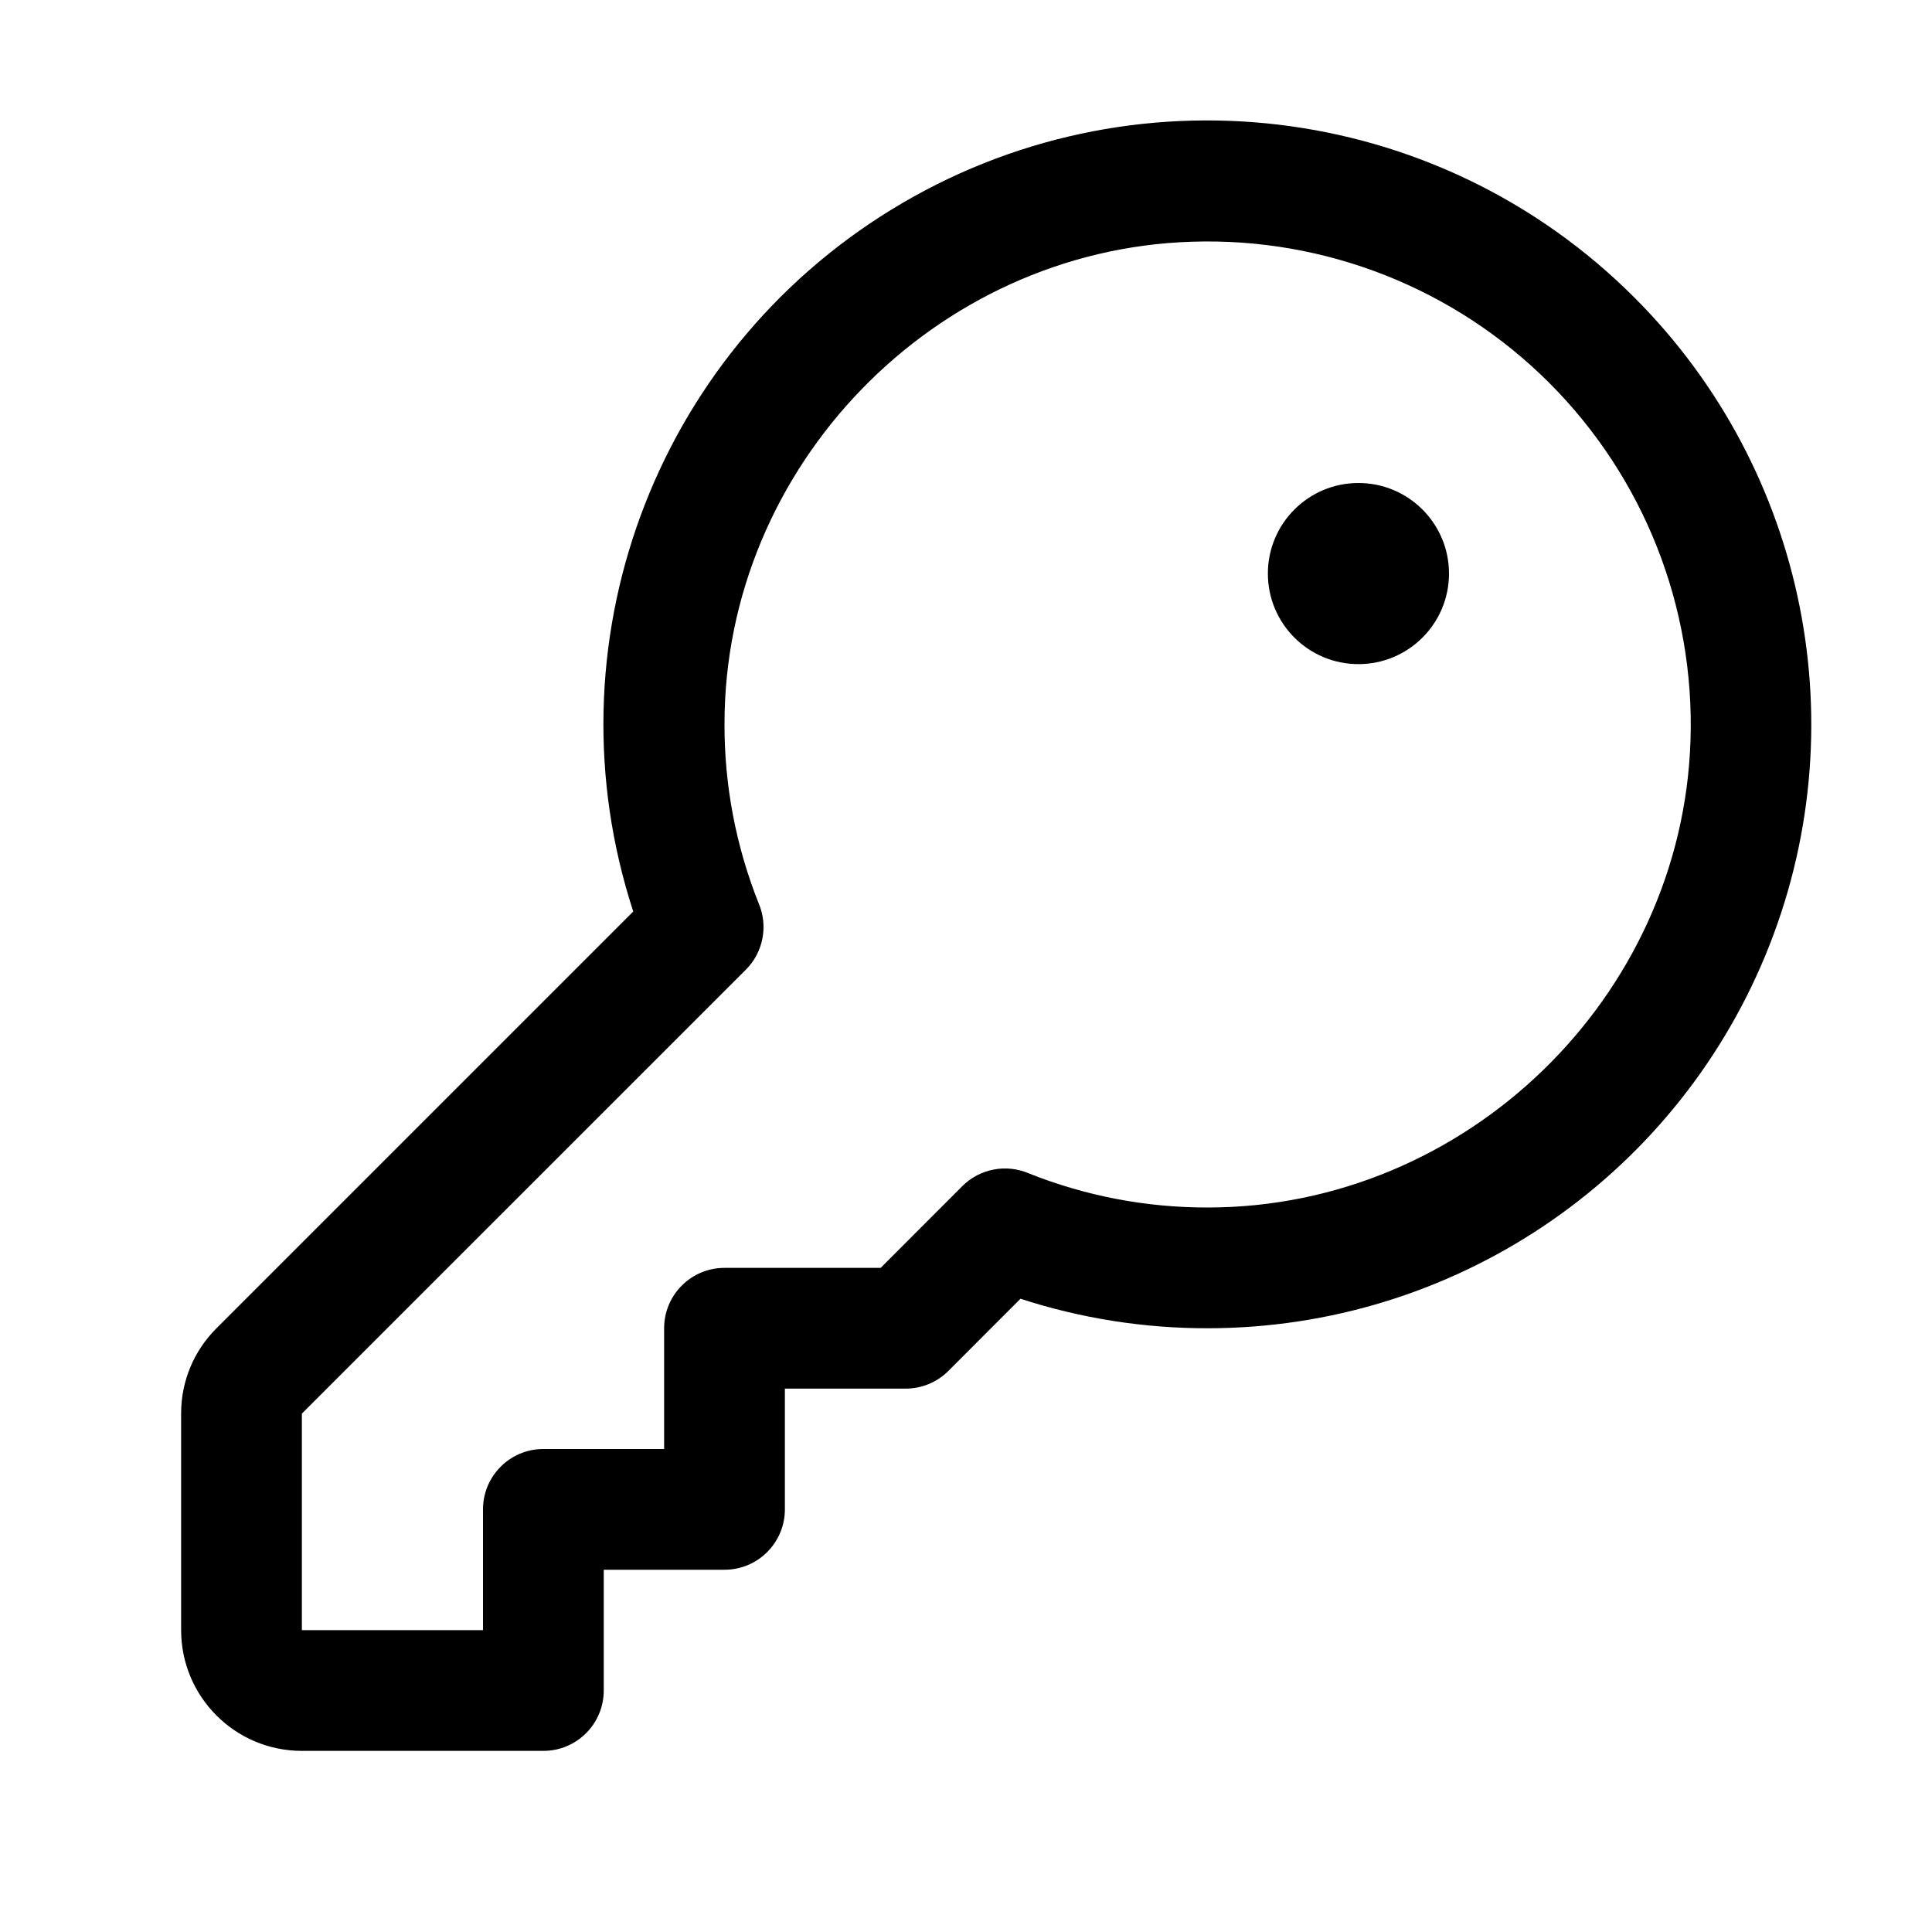
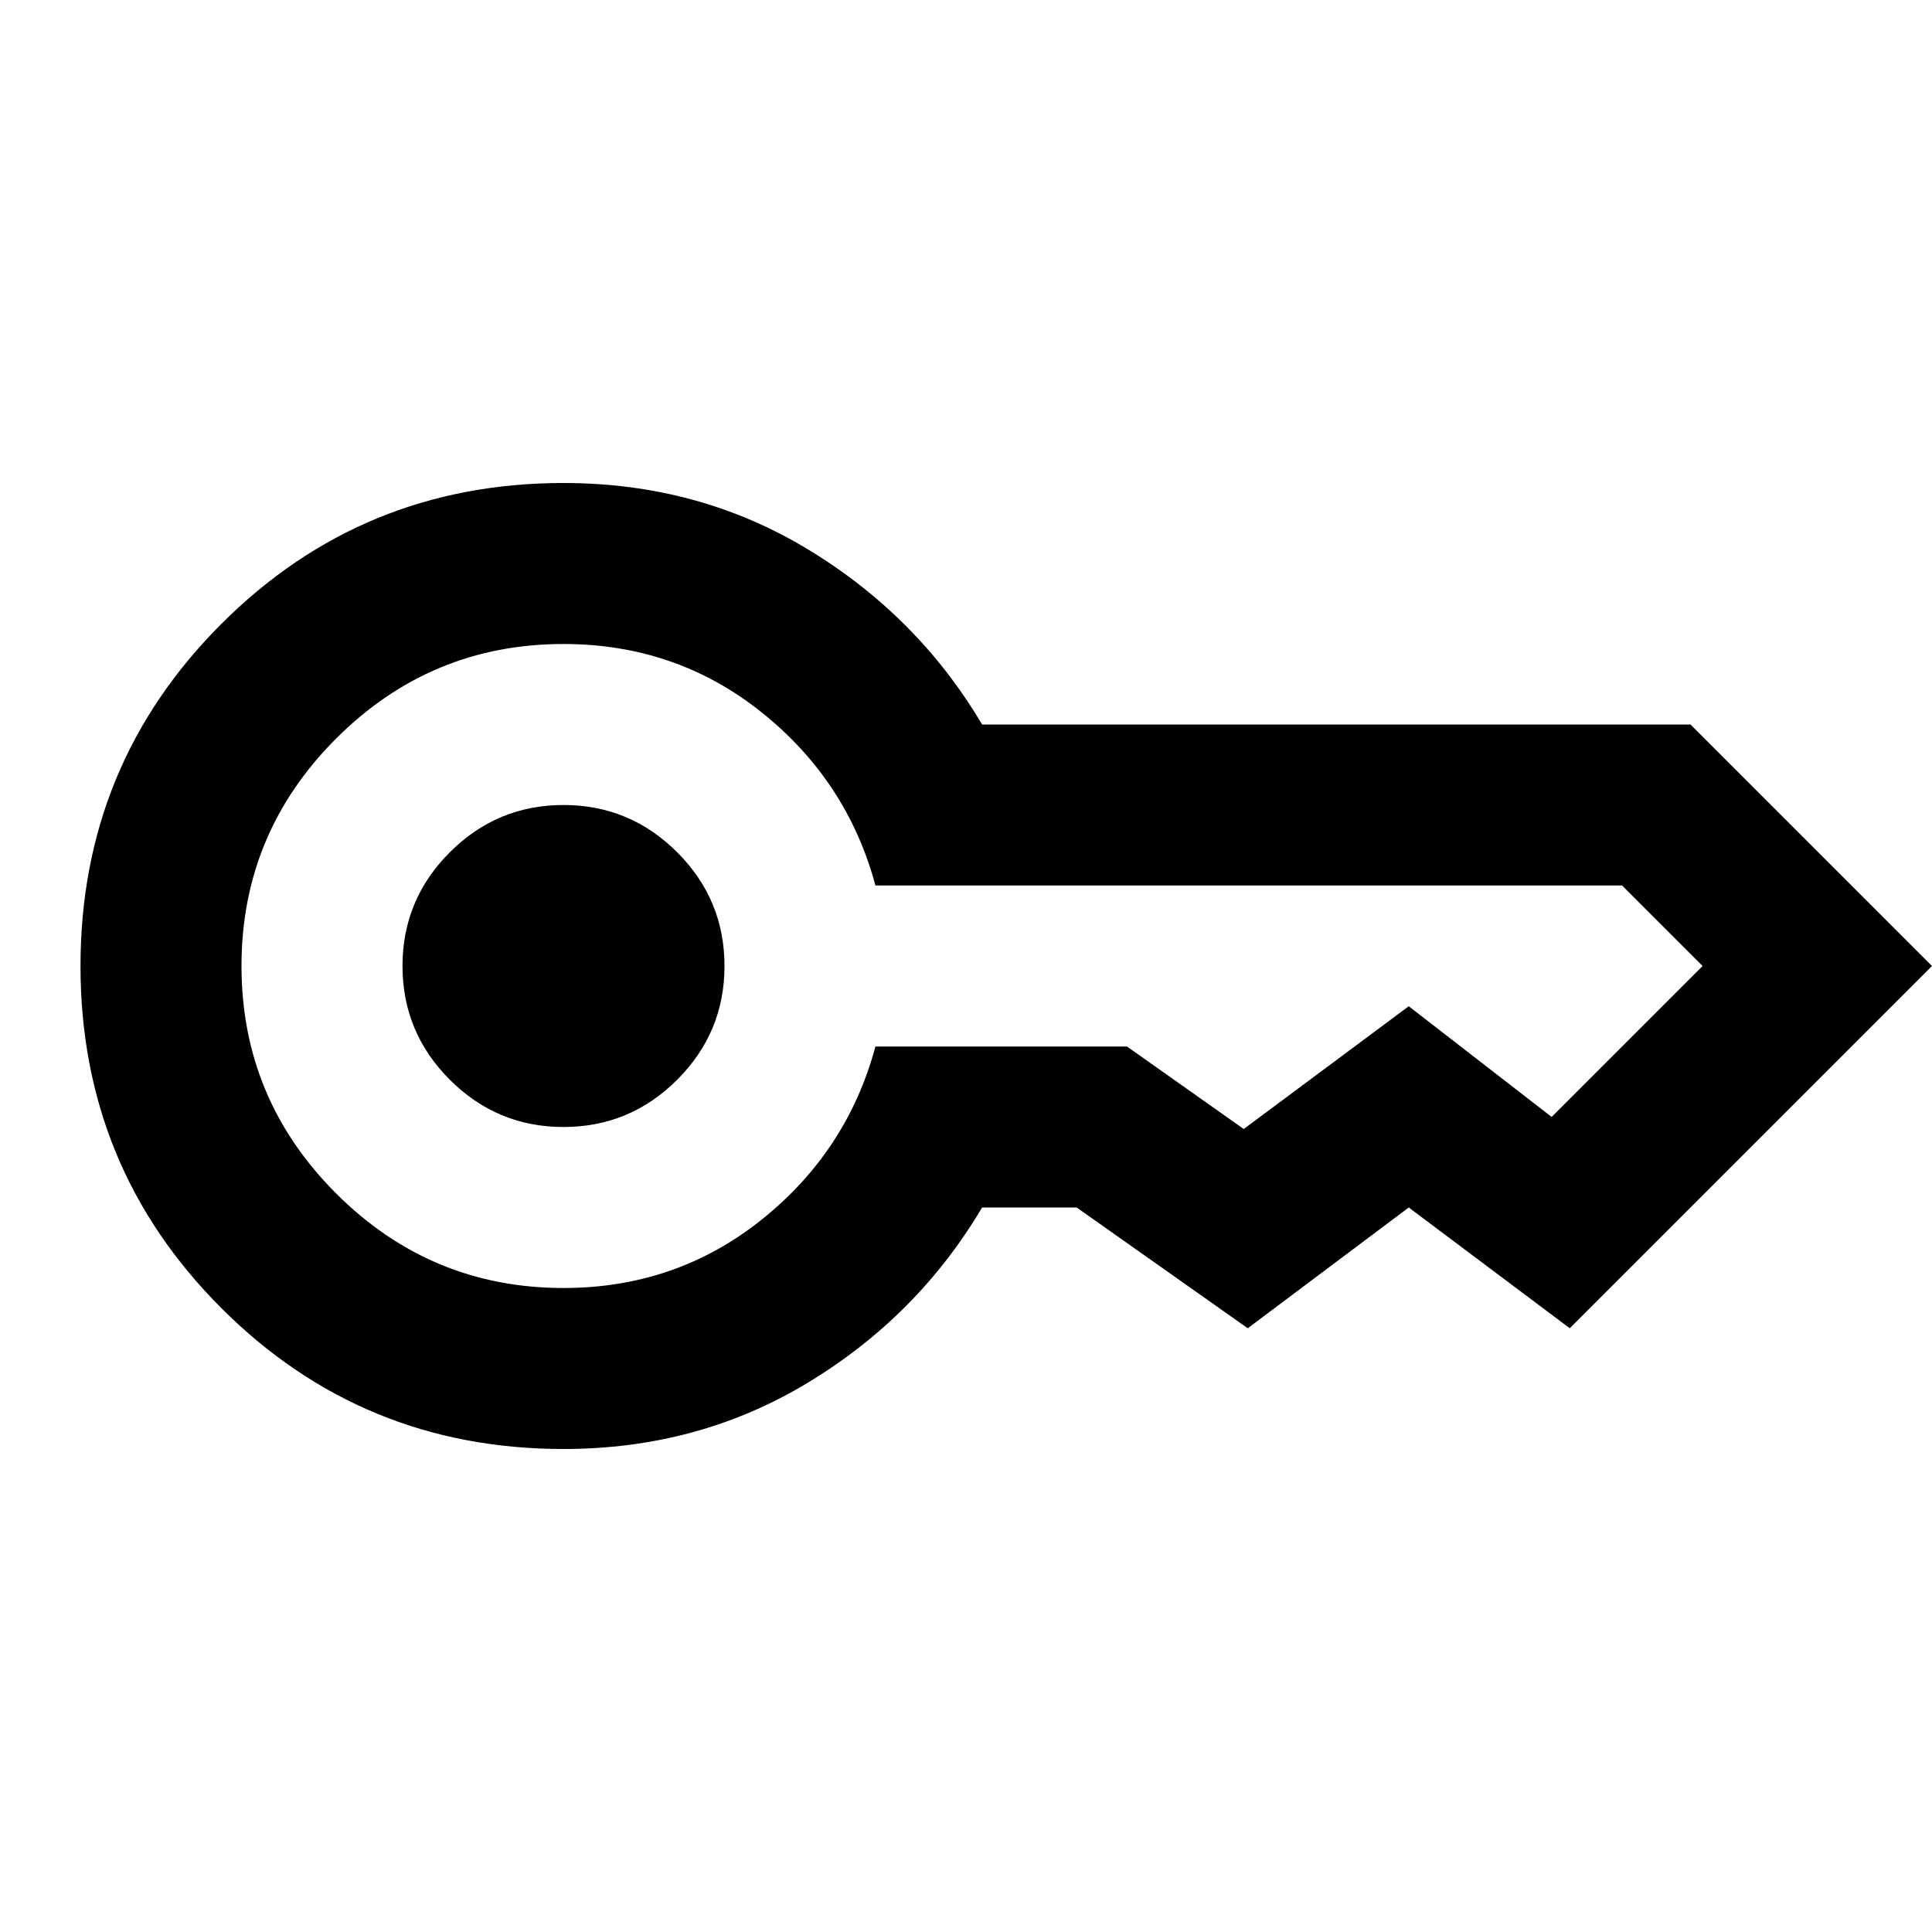
- <svg xmlns="http://www.w3.org/2000/svg" viewBox="0 0 256 256">
-   <path d="M216.57,39.43A80,80,0,0,0,83.91,120.78L28.69,176A15.86,15.86,0,0,0,24,187.31V216a16,16,0,0,0,16,16H72a8,8,0,0,0,8-8V208H96a8,8,0,0,0,8-8V184h16a8,8,0,0,0,5.66-2.34l9.56-9.57A79.73,79.73,0,0,0,160,176h.1A80,80,0,0,0,216.57,39.43ZM224,98.1c-1.09,34.09-29.75,61.86-63.89,61.9H160a63.7,63.7,0,0,1-23.65-4.51,8,8,0,0,0-8.84,1.68L116.69,168H96a8,8,0,0,0-8,8v16H72a8,8,0,0,0-8,8v16H40V187.31l58.83-58.82a8,8,0,0,0,1.68-8.84A63.72,63.72,0,0,1,96,95.92c0-34.14,27.81-62.8,61.9-63.89A64,64,0,0,1,224,98.1ZM192,76a12,12,0,1,1-12-12A12,12,0,0,1,192,76Z" />
+ <svg xmlns="http://www.w3.org/2000/svg" viewBox="0 -960 960 960">
+   <path d="M280-400q-33 0-56.5-23.5T200-480q0-33 23.5-56.5T280-560q33 0 56.5 23.5T360-480q0 33-23.5 56.5T280-400Zm0 160q-100 0-170-70T40-480q0-100 70-170t170-70q67 0 121.5 33t86.5 87h352l120 120-180 180-80-60-80 60-85-60h-47q-32 54-86.5 87T280-240Zm0-80q56 0 98.5-34t56.5-86h125l58 41 82-61 71 55 75-75-40-40H435q-14-52-56.5-86T280-640q-66 0-113 47t-47 113q0 66 47 113t113 47Z" />
</svg>
